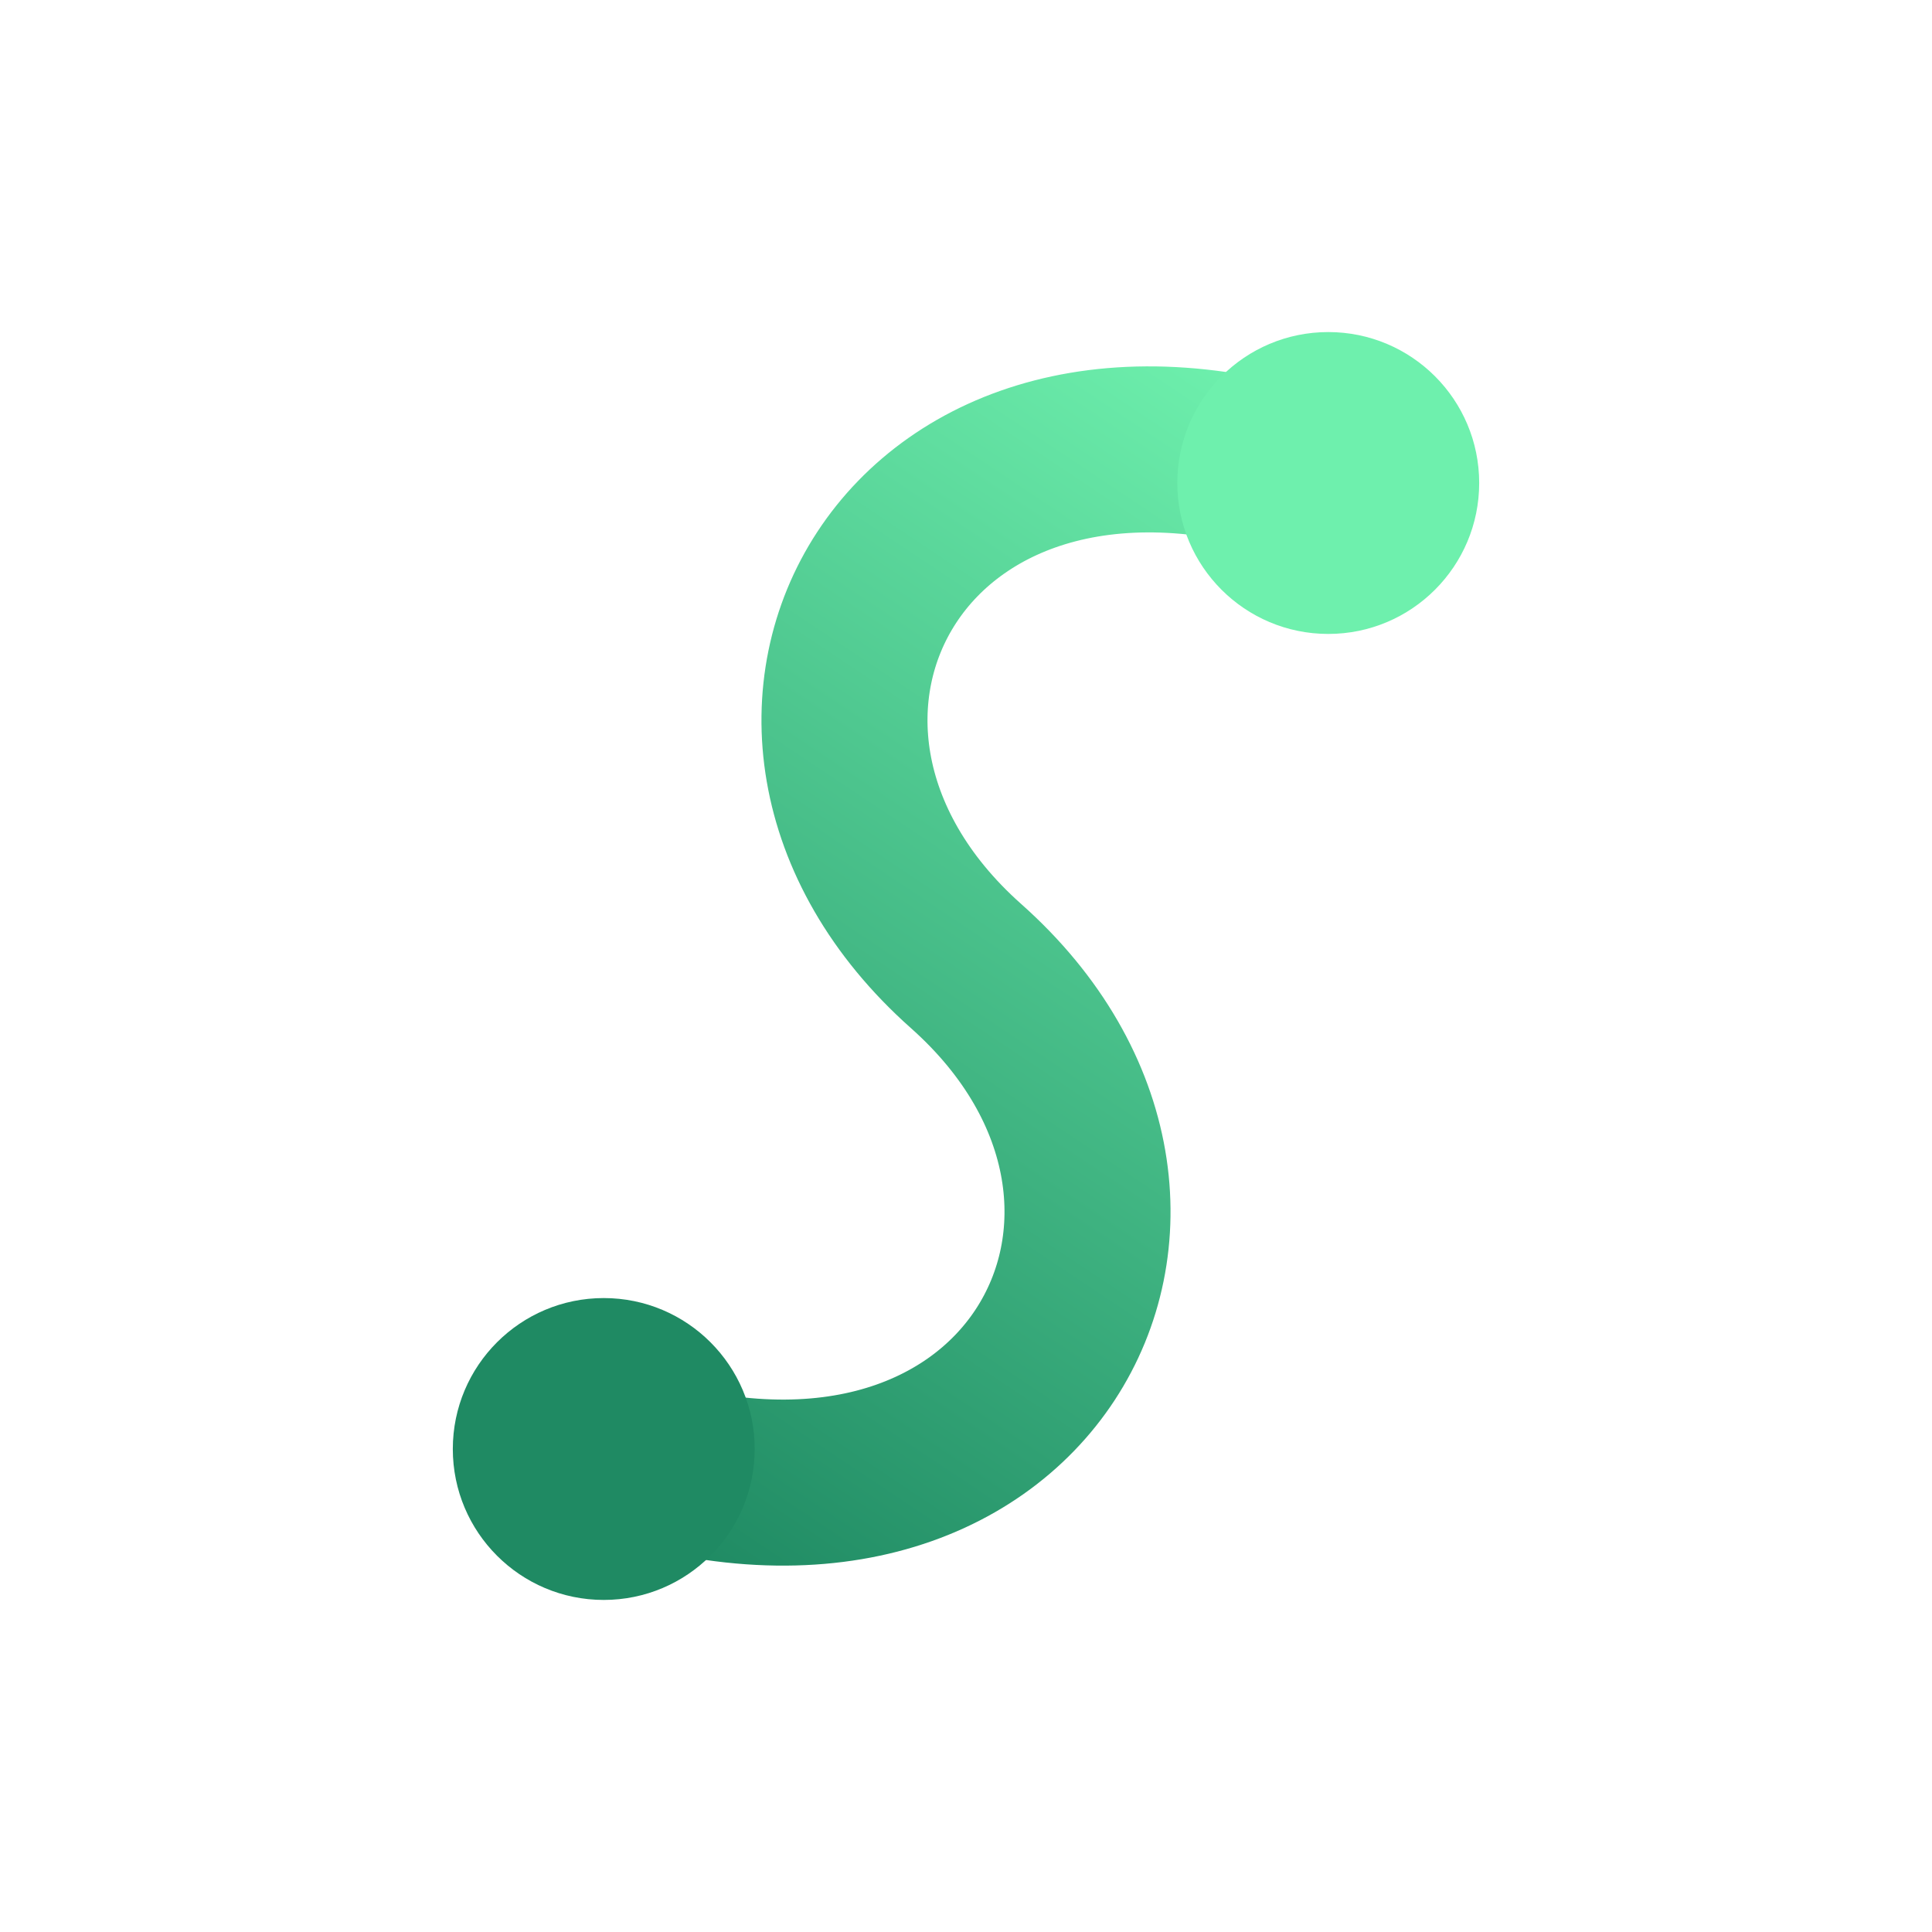
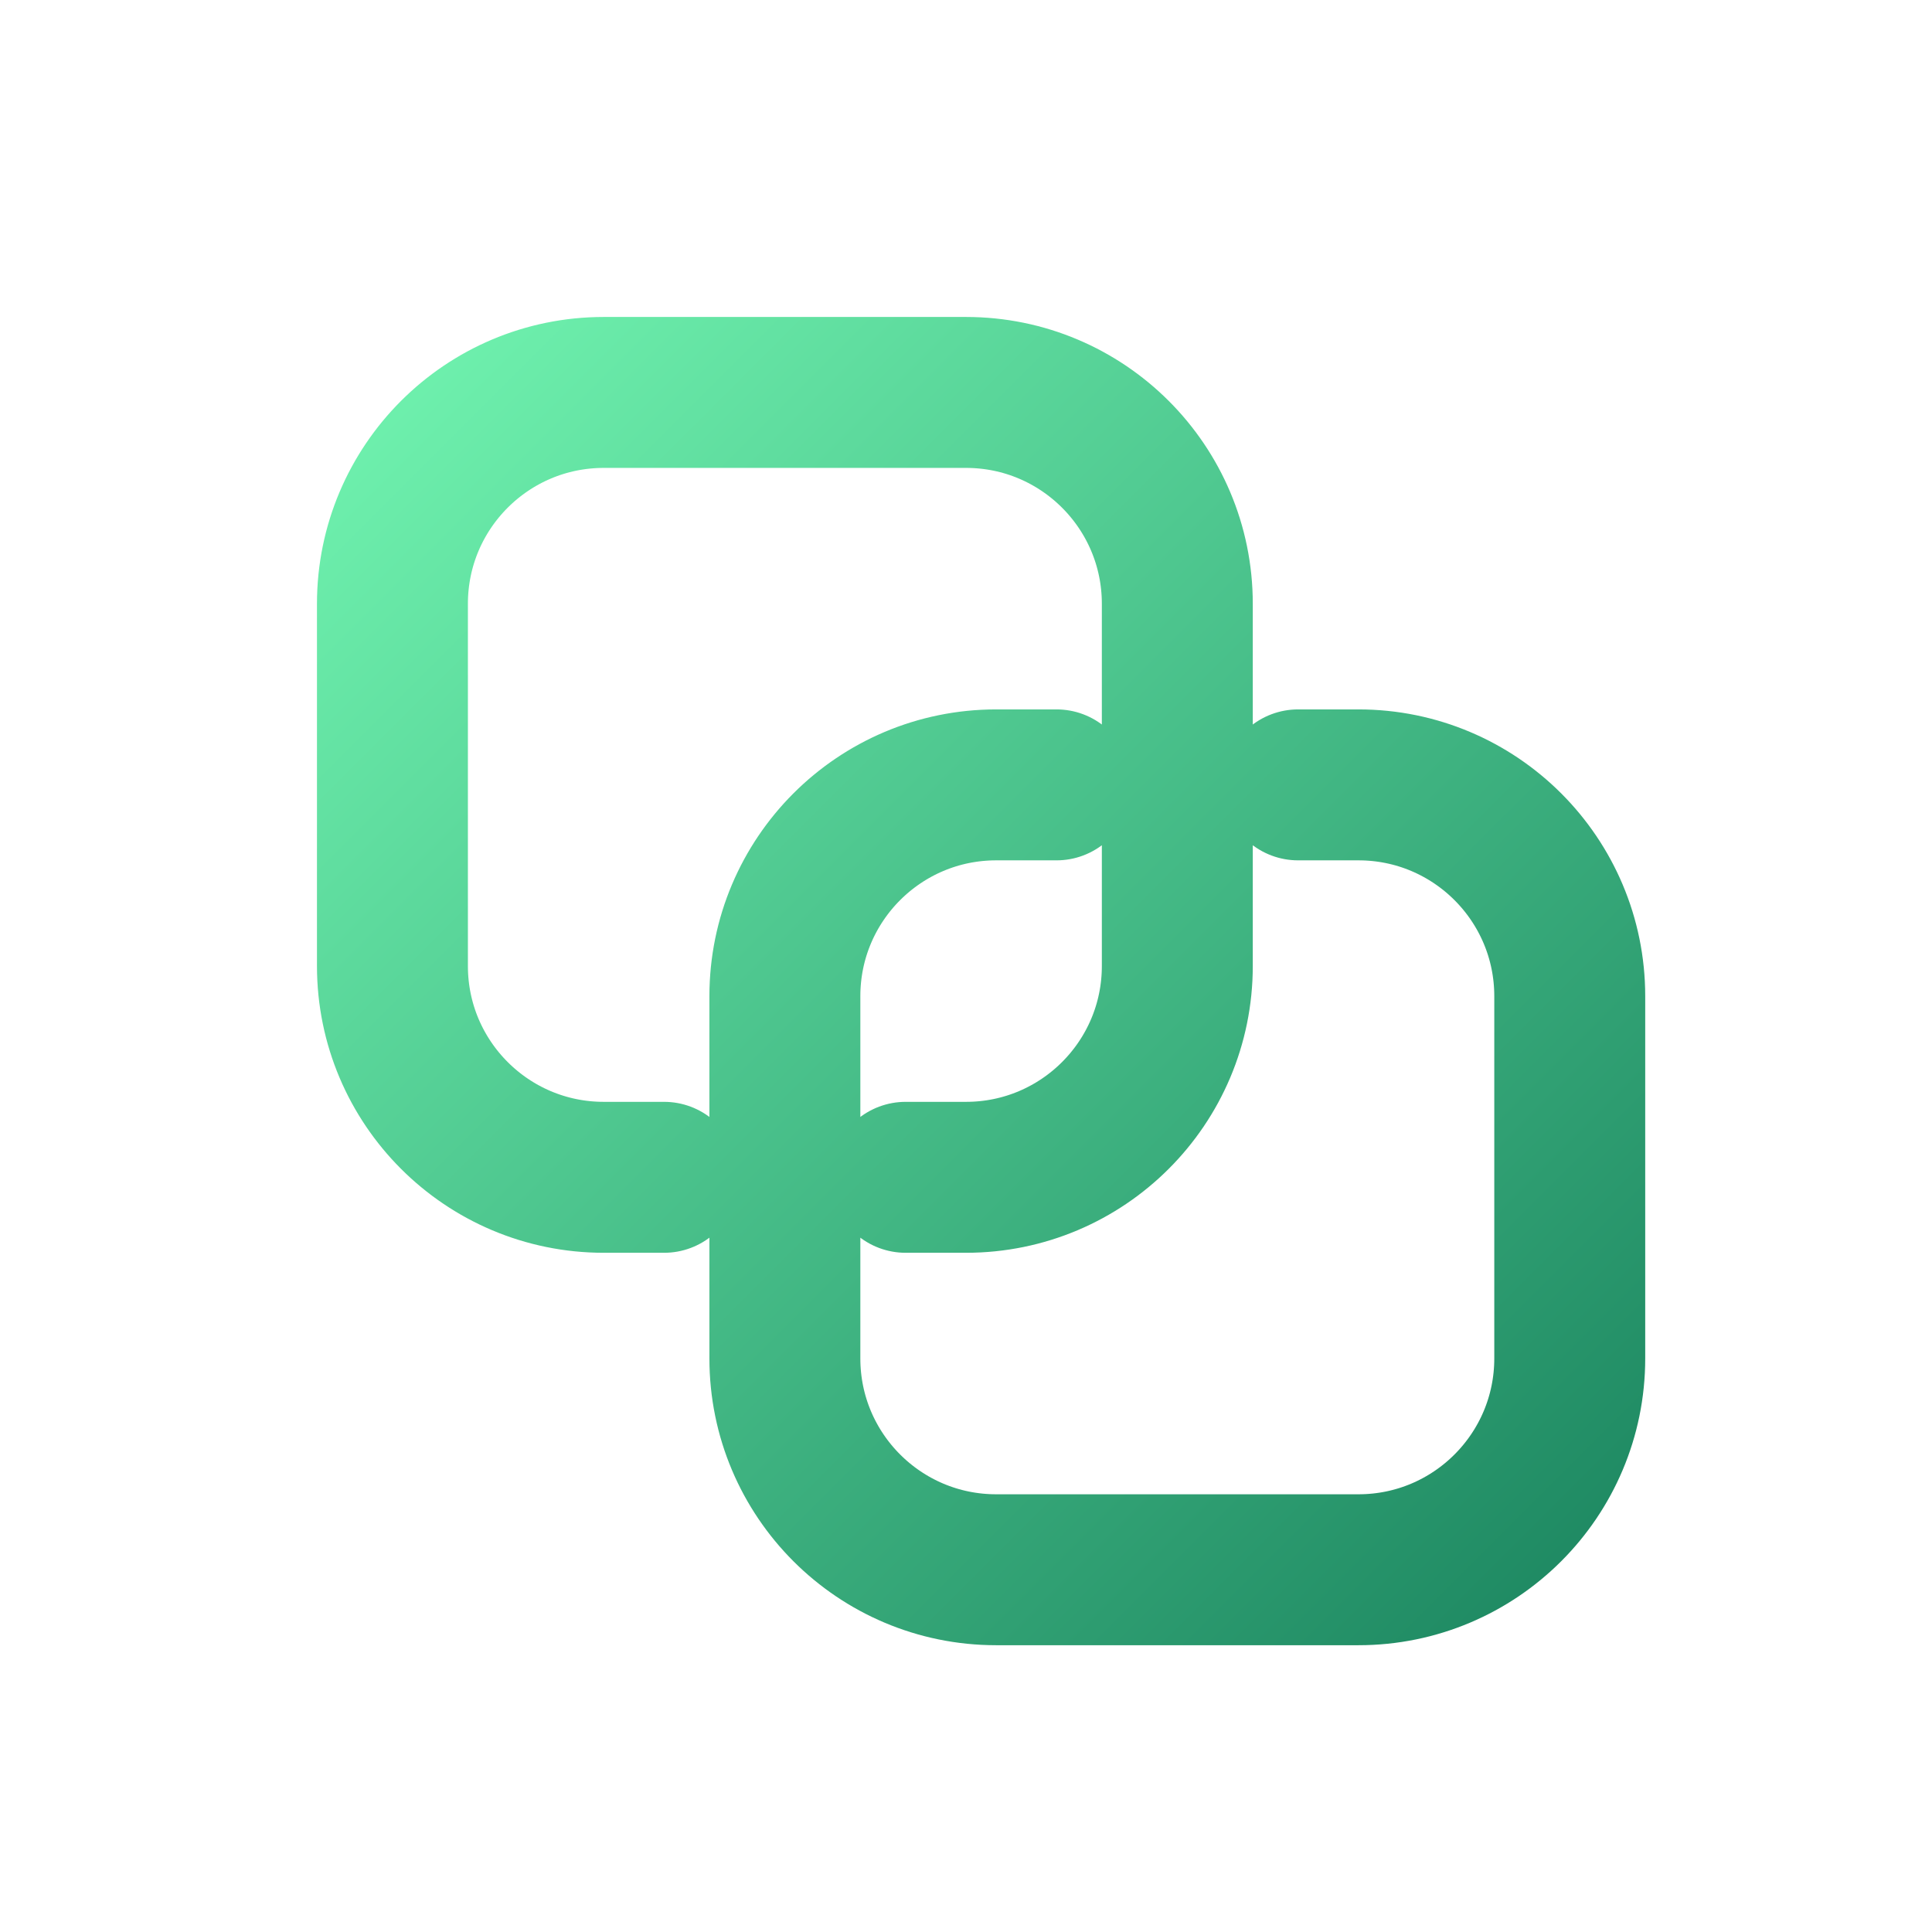
<svg xmlns="http://www.w3.org/2000/svg" width="64" height="64" viewBox="0 0 64 64" fill="none" role="img" aria-label="Sutra">
  <defs>
-     <linearGradient id="sutraThread" x1="44" y1="14" x2="20" y2="50" gradientUnits="userSpaceOnUse">
+     <linearGradient id="sutraKnot" x1="13" y1="13" x2="52" y2="52" gradientUnits="userSpaceOnUse">
      <stop offset="0" stop-color="#6ef0ad" />
      <stop offset="1" stop-color="#1f8a63" />
    </linearGradient>
  </defs>
-   <path d="M44 16 C30 11 23 24 32 32 C41 40 34 53 20 48" stroke="url(#sutraThread)" stroke-width="5.5" stroke-linecap="round" />
-   <circle cx="44" cy="16" r="5" fill="#6ef0ad" />
-   <circle cx="20" cy="48" r="5" fill="#1f8a63" />
+   <path d="M20 13 H32 A7 7 0 0 1 39 20 V32 A7 7 0 0 1 32 39 H30 M22 39 H20 A7 7 0 0 1 13 32 V20 A7 7 0 0 1 20 13            M33 26 H35 M43 26 H45 A7 7 0 0 1 52 33 V45 A7 7 0 0 1 45 52 H33 A7 7 0 0 1 26 45 V33 A7 7 0 0 1 33 26" stroke="url(#sutraKnot)" stroke-width="5" stroke-linecap="round" stroke-linejoin="round" />
</svg>
